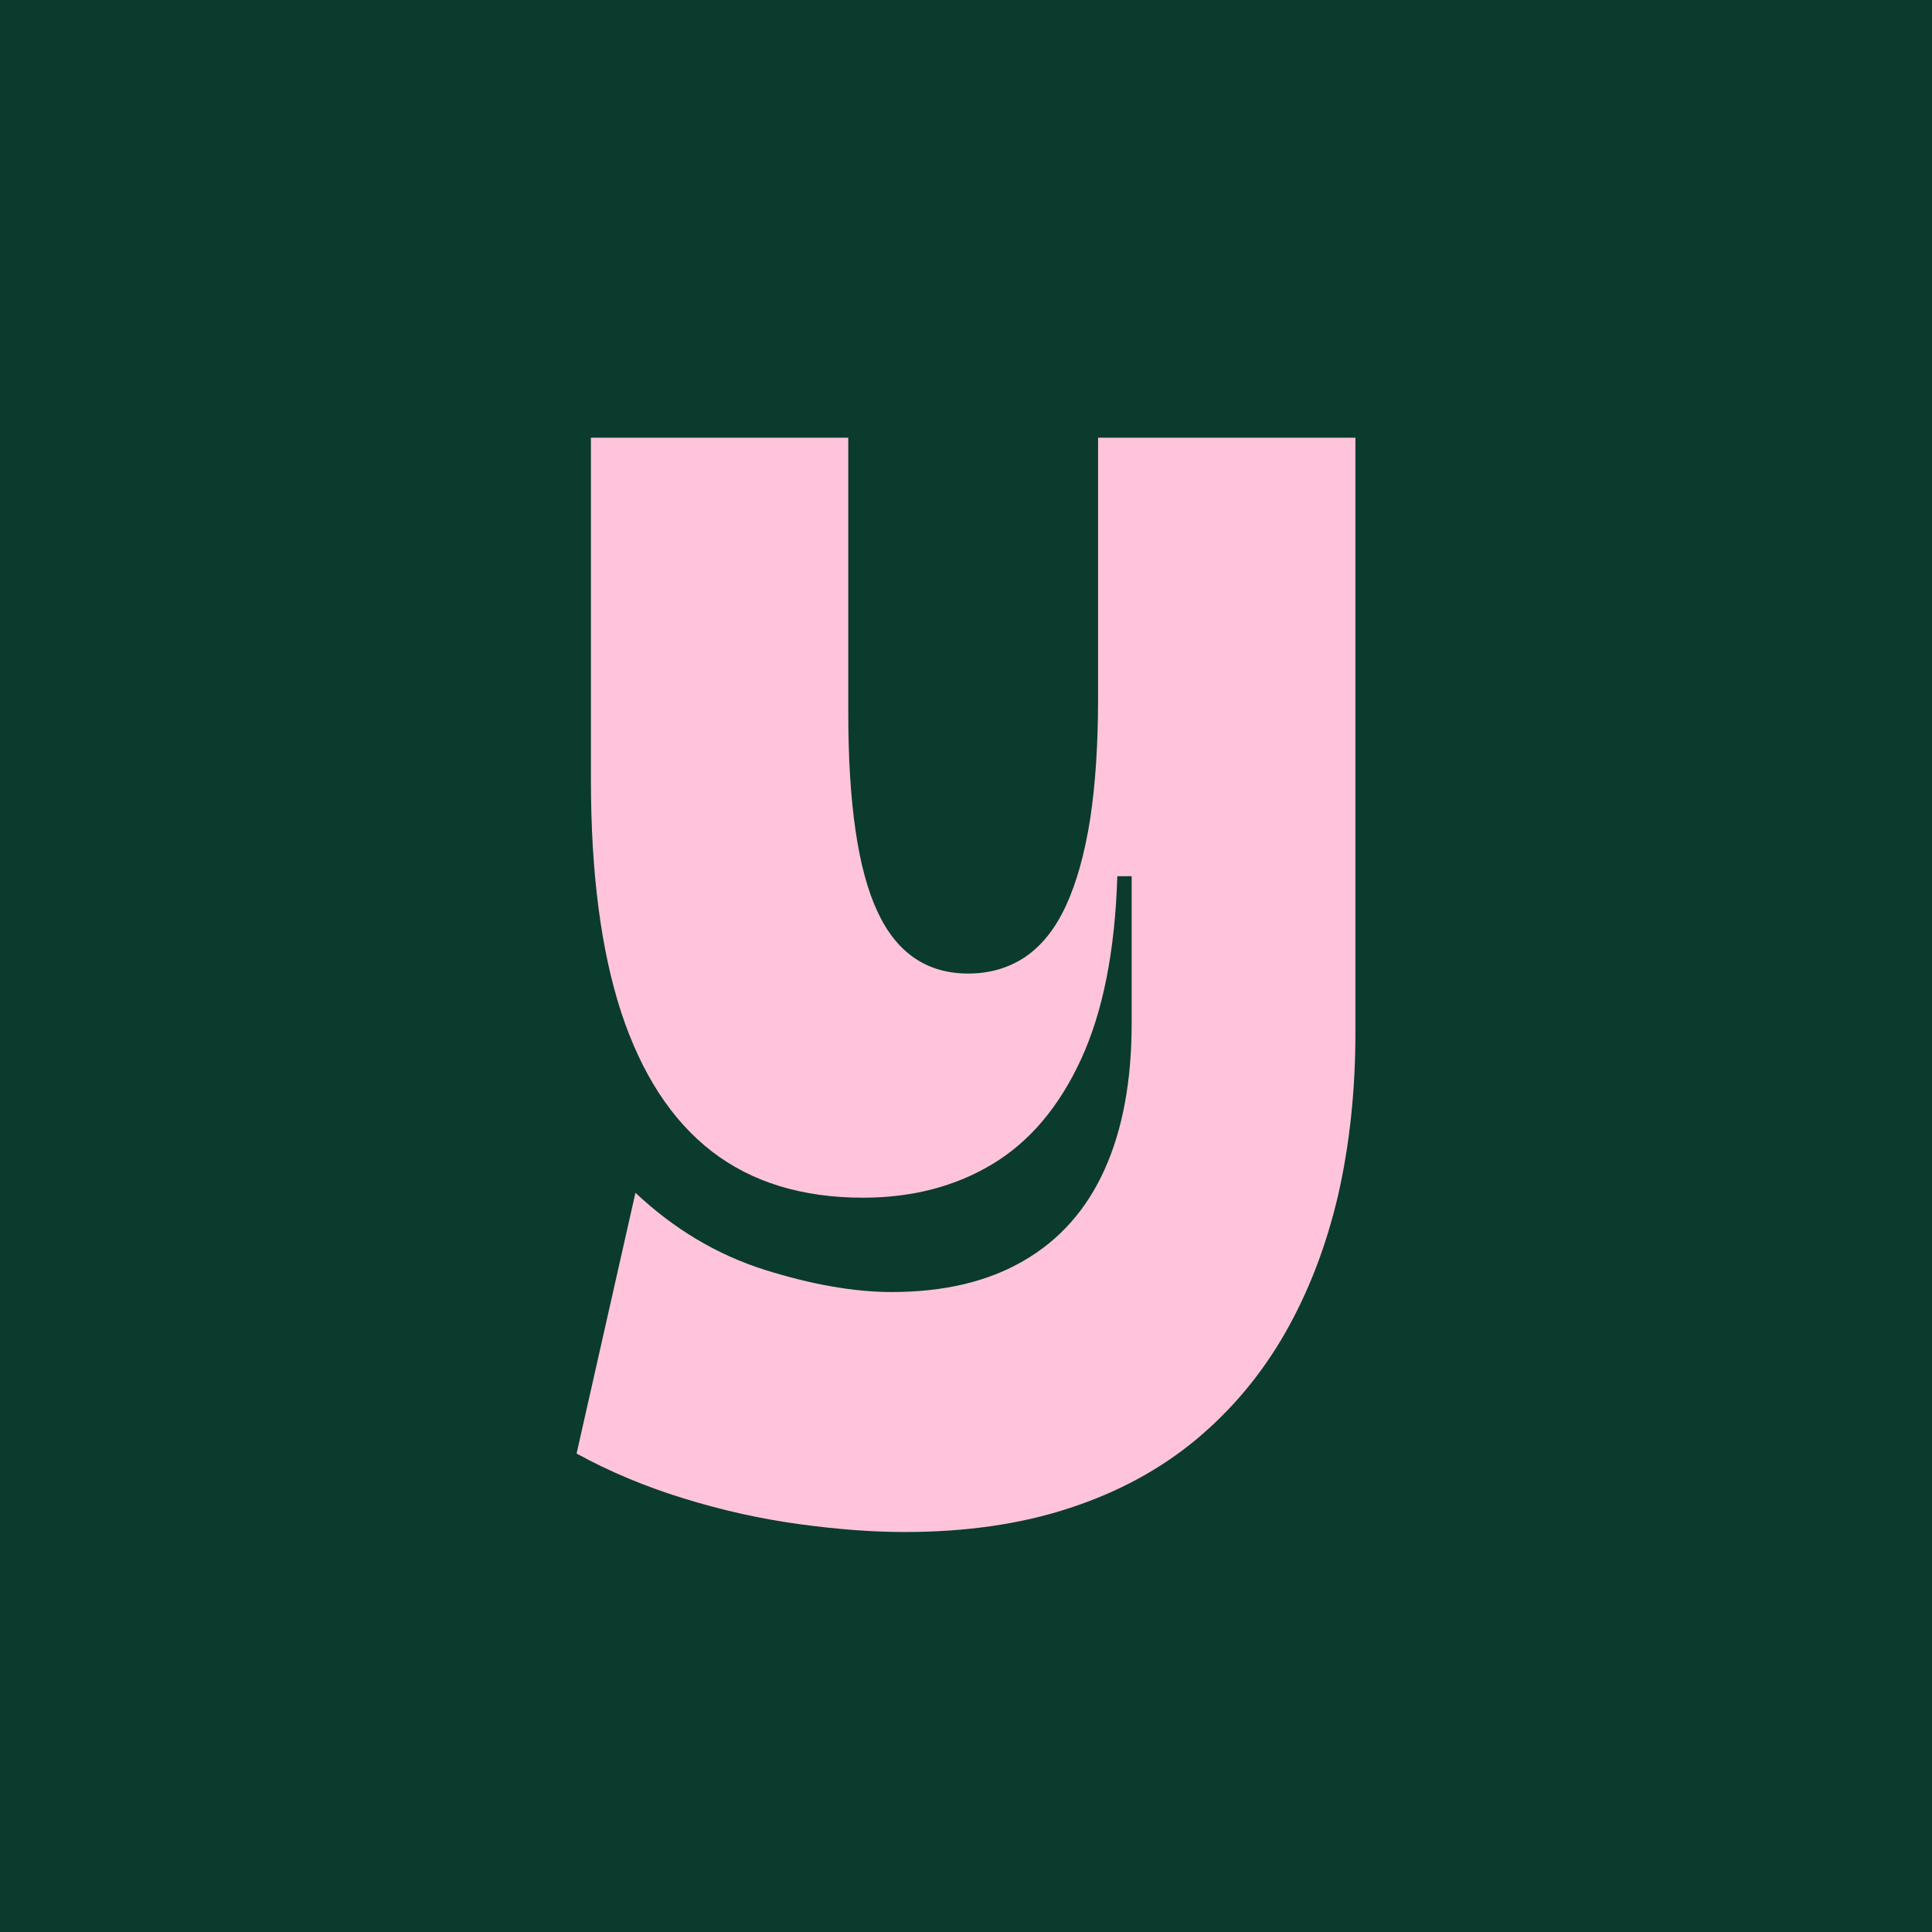
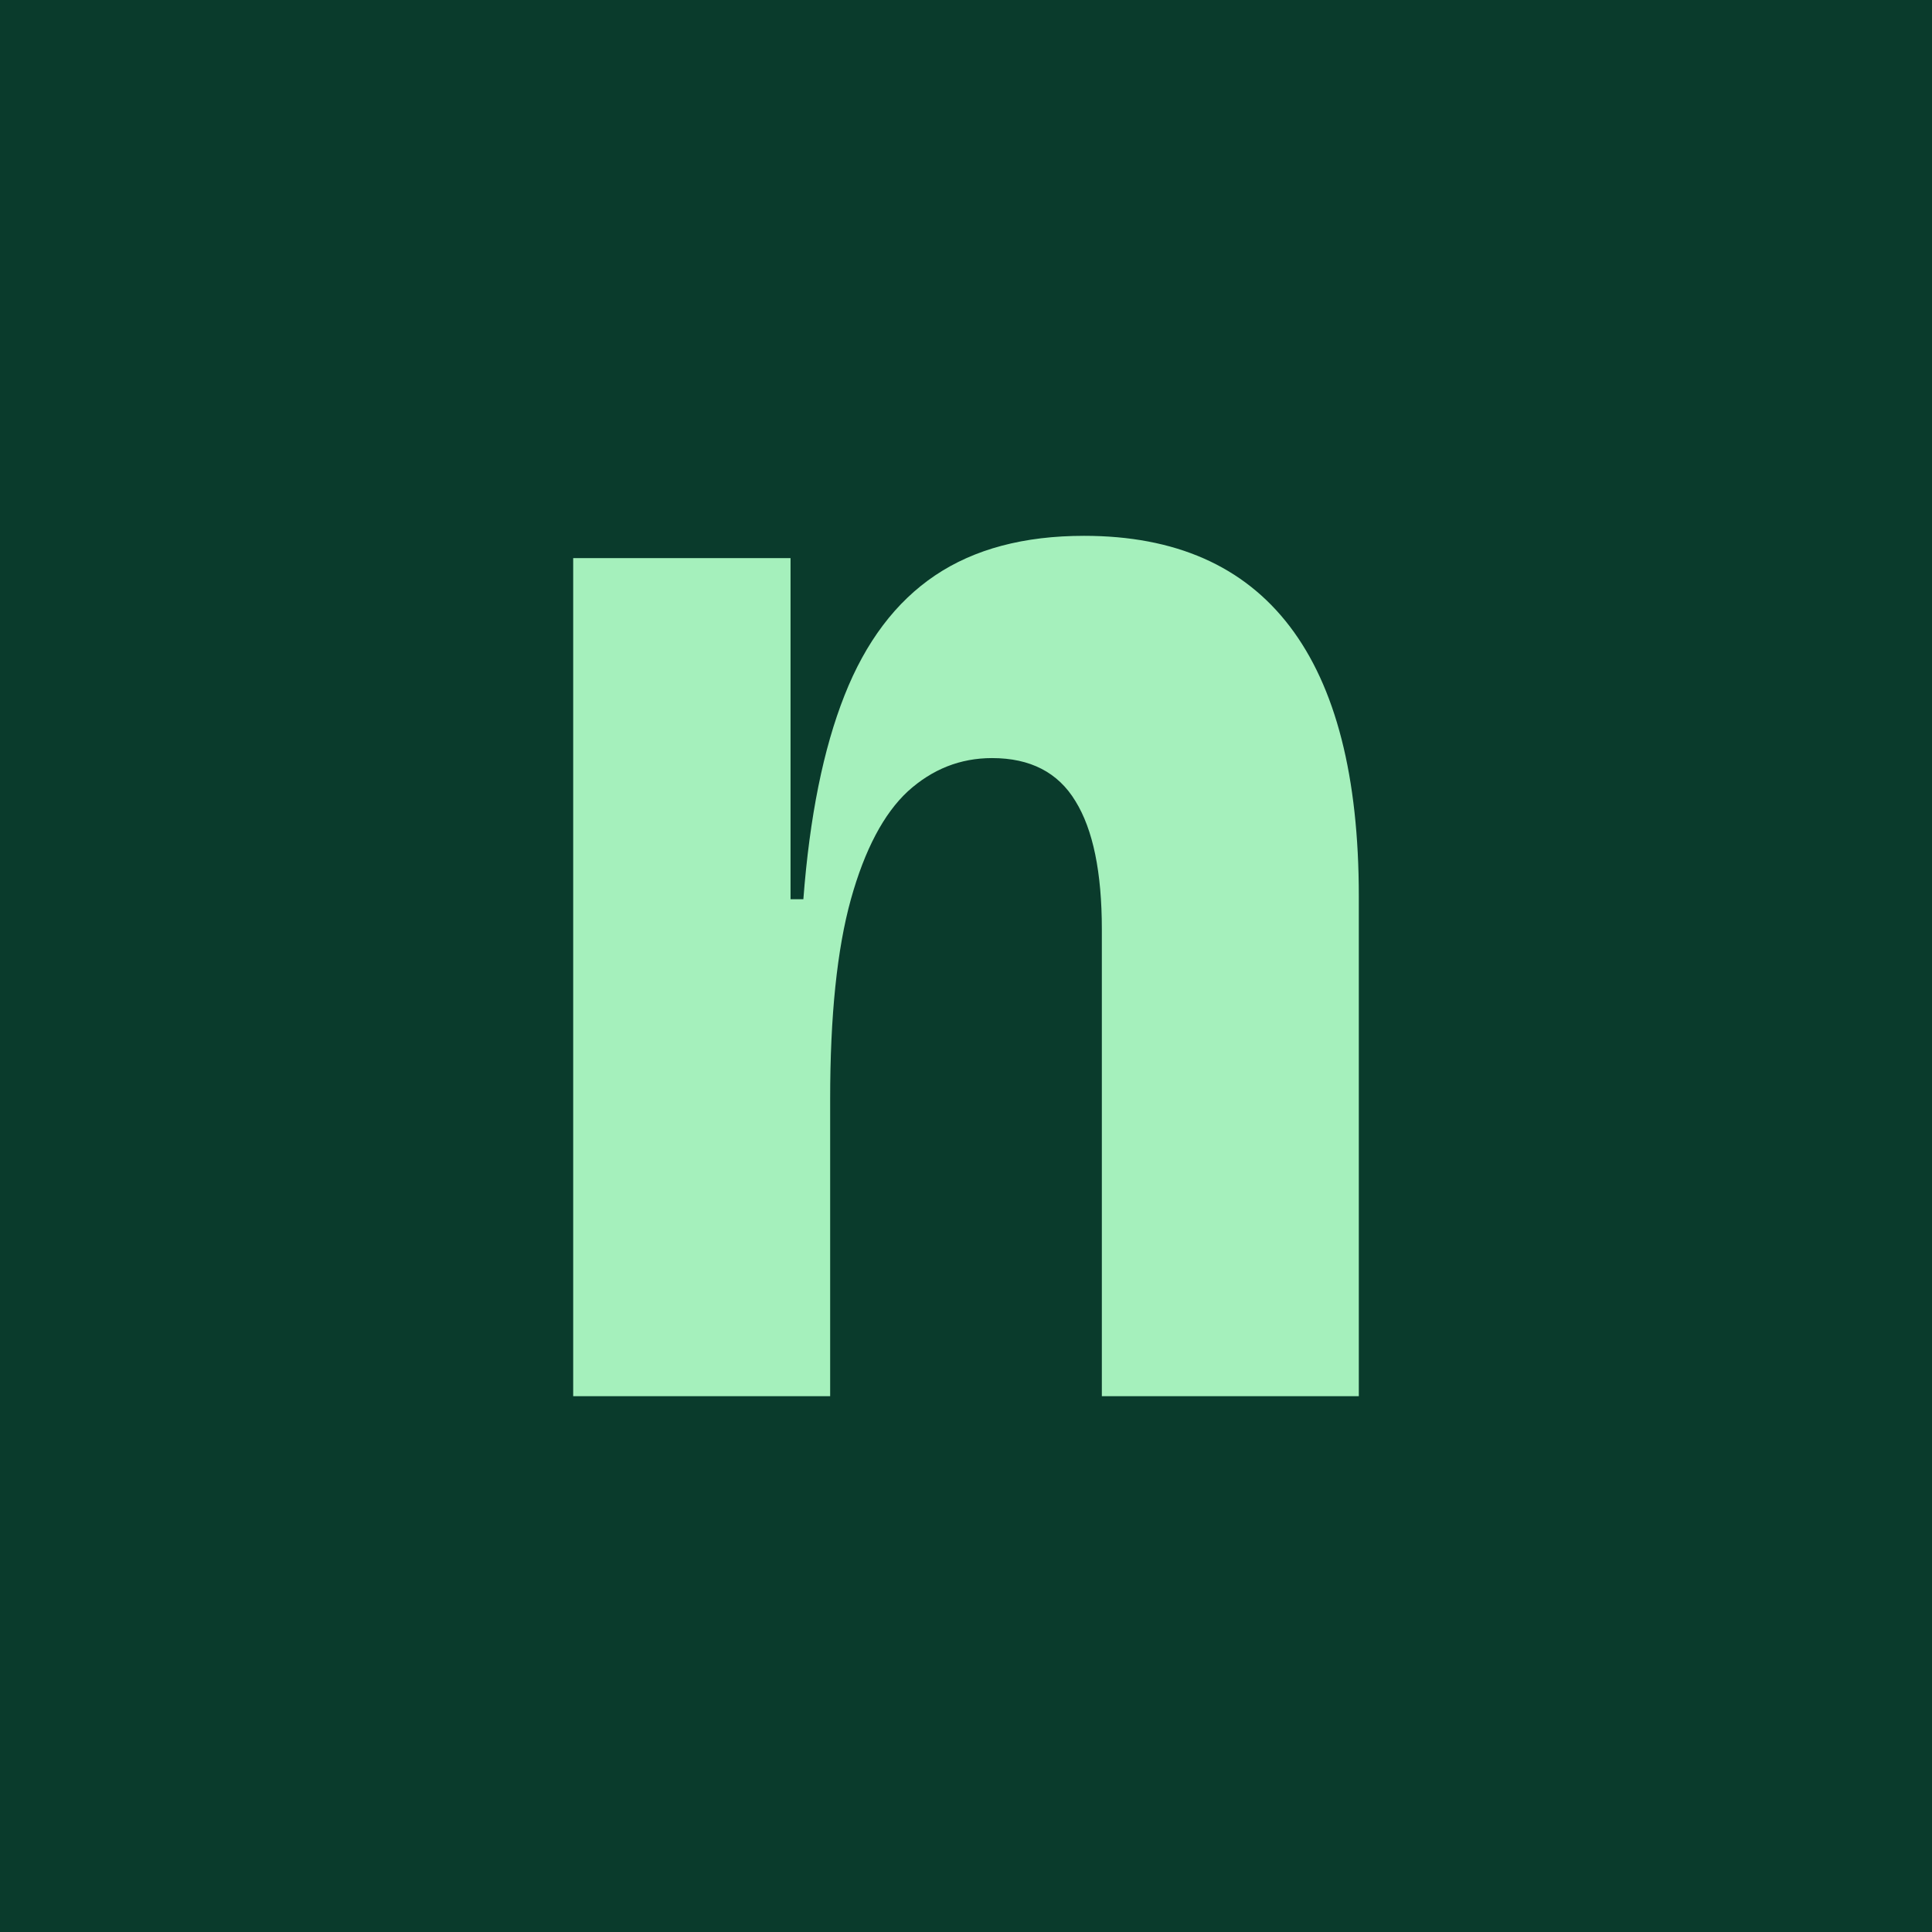
<svg xmlns="http://www.w3.org/2000/svg" viewBox="0 0 512 512">
  <rect width="512" height="512" fill="#0A3B2C" />
-   <path fill="#FFC4DC" d="M239.7 406Q227 406 211.7 403.9Q196.4 401.8 181.2 397.1Q165.9 392.4 152.8 385.2L168.4 316.1Q183.7 330.5 202.6 336.5Q221.4 342.4 236.3 342.4Q257.1 342.4 271.3 334.1Q285.5 325.9 292.7 310Q299.9 294.1 299.9 271.2V232.2H296.1Q295.2 261.8 286.5 280.7Q277.8 299.6 263 308.5Q248.2 317.4 228.7 317.4Q204.5 317.4 188.6 305.1Q172.7 292.8 164.6 268.2Q156.6 243.6 156.6 206.7V116H224.8V188.9Q224.8 225 232.5 241.5Q240.1 258 256.6 258Q265.1 258 271.7 253.6Q278.3 249.1 282.5 240Q286.7 230.9 288.9 217.1Q291 203.3 291 185.1V116H359.2V273.7Q359.2 296.6 354.6 316.8Q349.9 336.9 340.6 353.2Q331.3 369.5 317.1 381.4Q302.8 393.3 283.6 399.6Q264.3 406 239.7 406Z" />
+   <path fill="#A5F0BC" d="M151.9 370V244.2V147.9H209.5V238.3H212.9Q215.4 205.5 223.8 184.3Q232.2 163 247.8 152.5Q263.4 142 287.3 142Q323.5 142 341.8 166Q360.1 190 360.1 237.5V370H292V246.3Q292 223.6 285 212.3Q278.1 200.9 262.9 200.9Q250.3 200.9 240.6 209.7Q231 218.6 225.5 238.3Q220 258.1 220 291.3V370Z" />
</svg>
